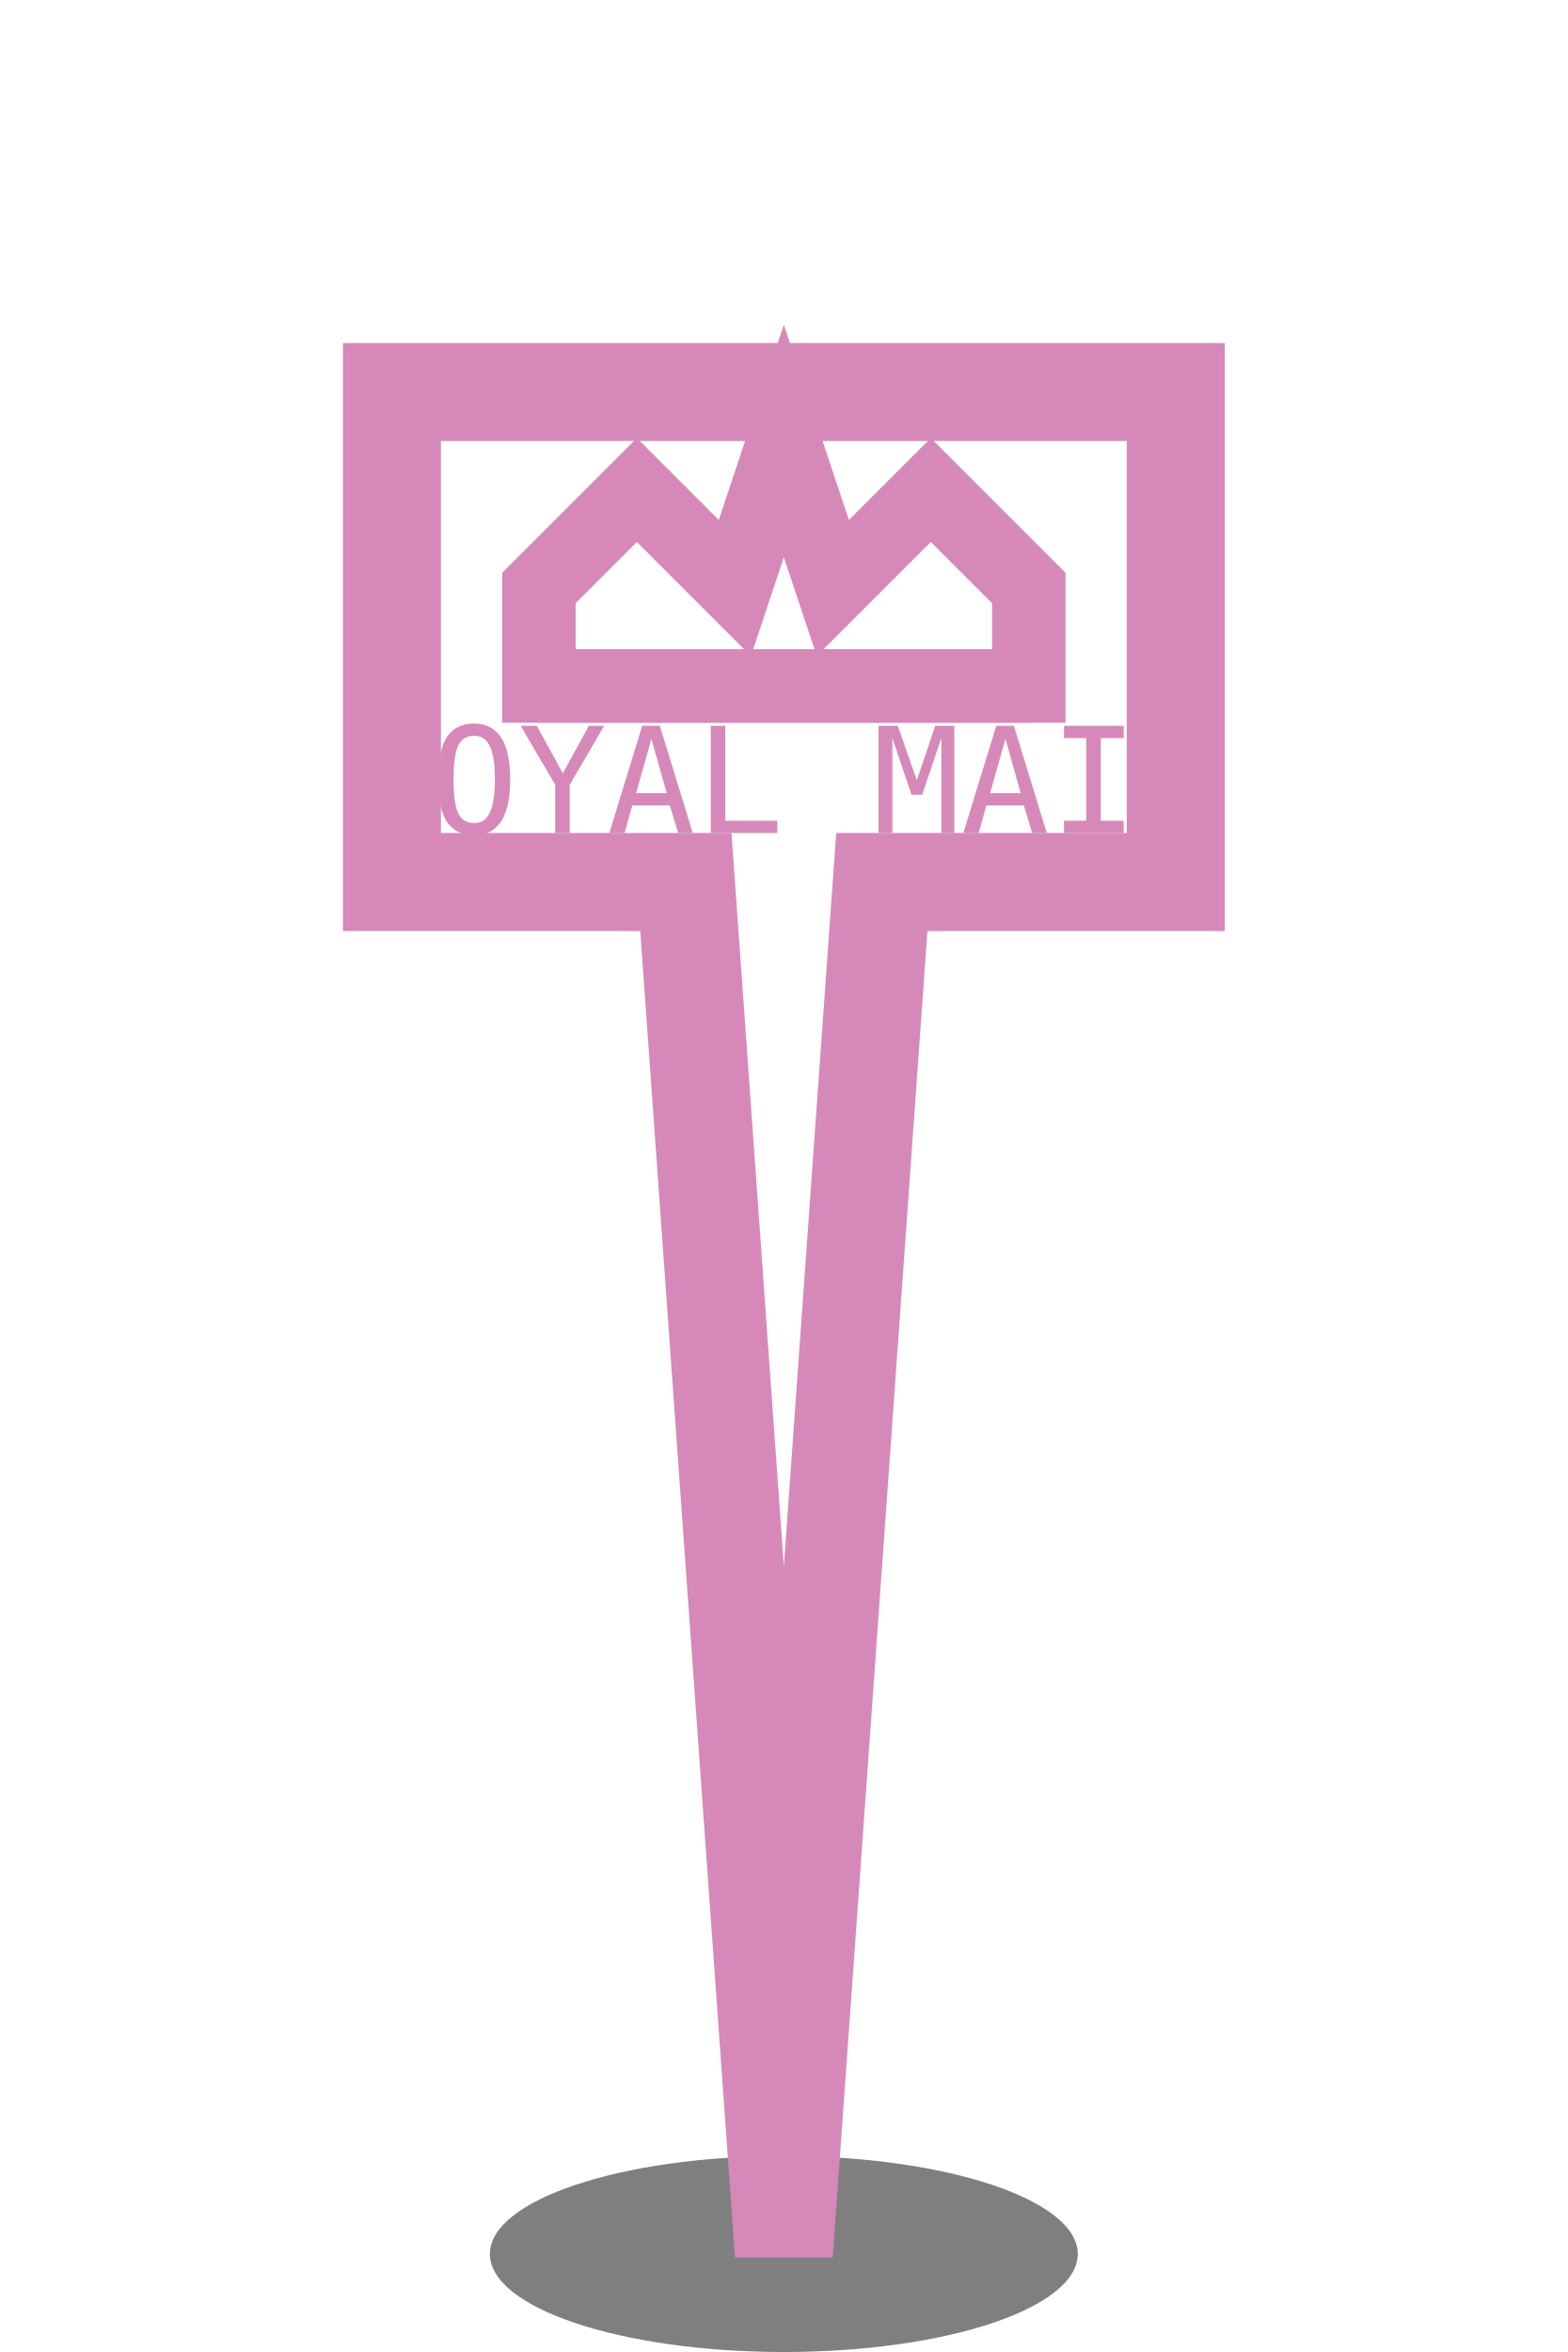
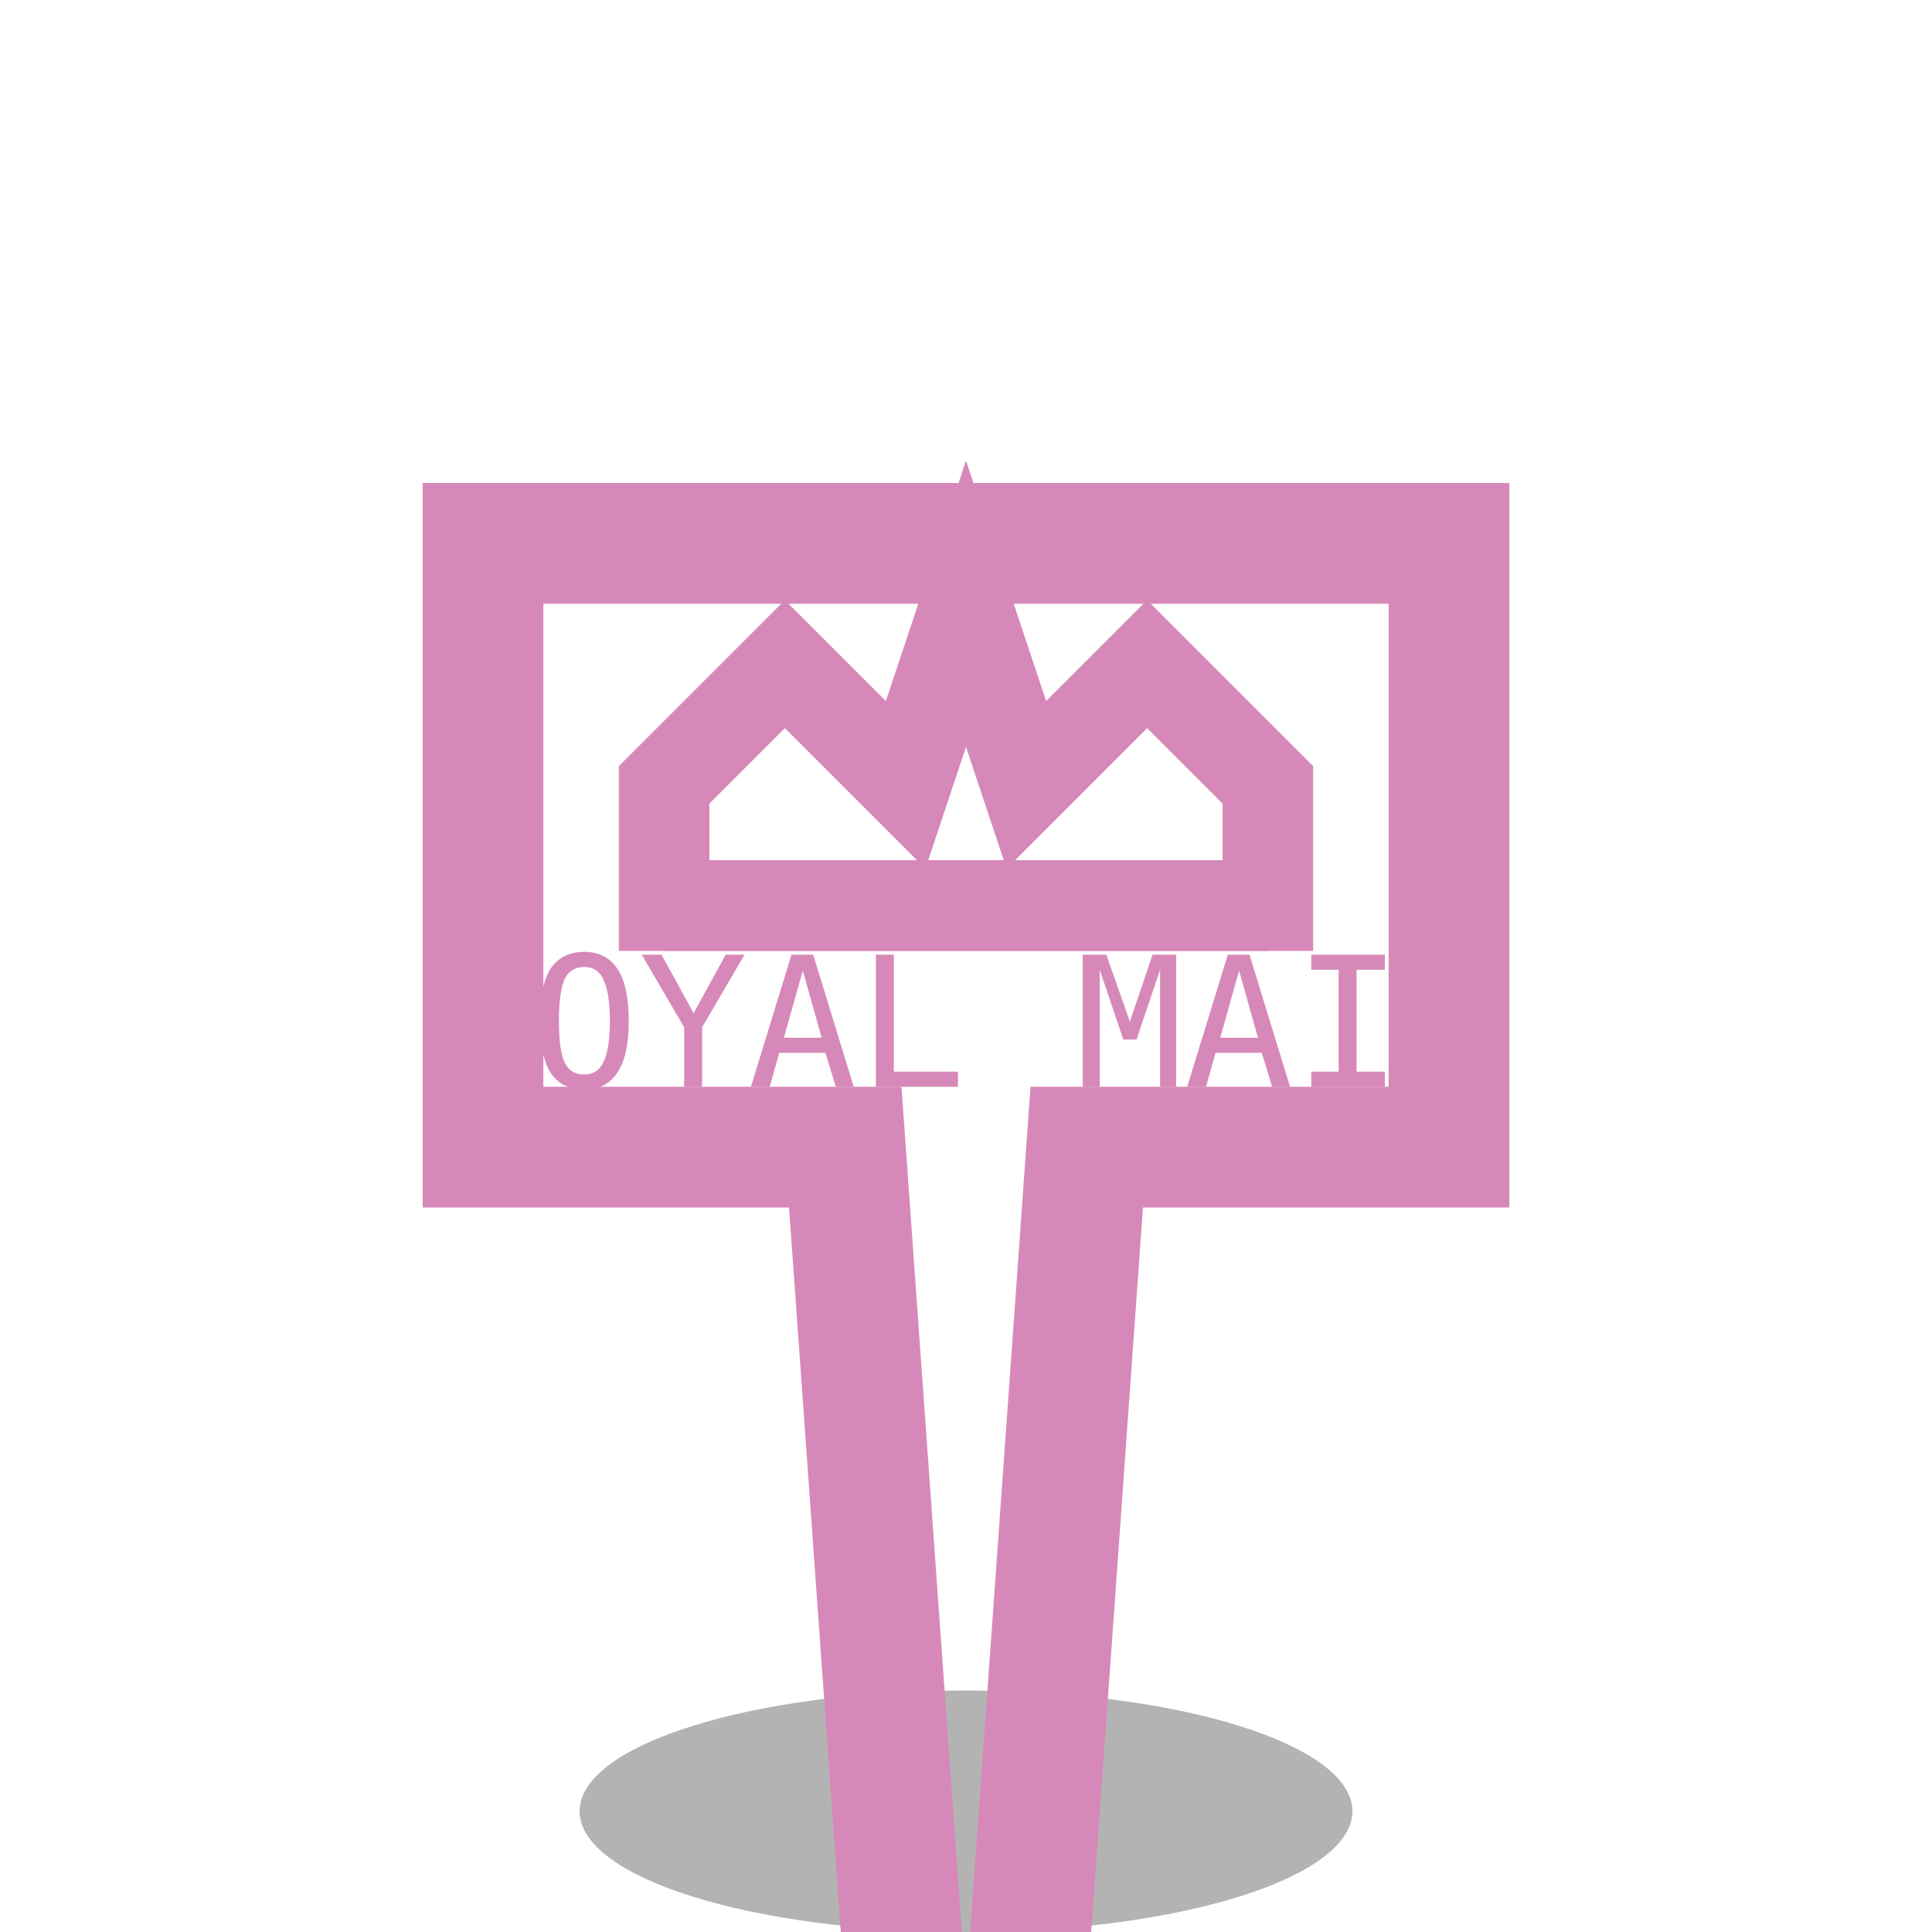
- <svg xmlns="http://www.w3.org/2000/svg" viewBox="0 0 32 48" width="32" height="48">
-   <ellipse cx="16" cy="46" rx="6" ry="2" fill="#000" opacity="0.5" />
-   <path d="M8 8 L24 8 L24 18 L18 18 L16 46 L14 18 L8 18 Z" fill="none" stroke="#D689B8" stroke-width="2" />
-   <path d="M11 12 L13 10 L15 12 L16 9 L17 12 L19 10 L21 12 L21 14 L11 14 Z" fill="none" stroke="#D689B8" stroke-width="1.5" />
-   <circle cx="13" cy="10" r="0.5" fill="#D689B8" />
-   <circle cx="16" cy="9" r="0.5" fill="#D689B8" />
-   <circle cx="19" cy="10" r="0.5" fill="#D689B8" />
-   <line x1="11" y1="14" x2="21" y2="14" stroke="#D689B8" stroke-width="1.5" />
-   <text x="16" y="17" font-family="monospace" font-size="3" fill="#D689B8" text-anchor="middle">ROYAL MAIL</text>
+ <svg xmlns="http://www.w3.org/2000/svg" viewBox="0 0 96 96" width="96" height="96">
+   <ellipse cx="48.0" cy="90" rx="19.2" ry="6.0" fill="#000" opacity="0.3" />
+   <g transform="translate(0.0, 3.0) scale(3)">
+     <path d="M8 8 L24 8 L24 18 L18 18 L16 46 L14 18 L8 18 Z" fill="none" stroke="#D689B8" stroke-width="2" />
+     <path d="M11 12 L13 10 L15 12 L16 9 L17 12 L19 10 L21 12 L21 14 L11 14 Z" fill="none" stroke="#D689B8" stroke-width="1.5" />
+     <circle cx="13" cy="10" r="0.5" fill="#D689B8" />
+     <circle cx="16" cy="9" r="0.5" fill="#D689B8" />
+     <circle cx="19" cy="10" r="0.5" fill="#D689B8" />
+     <line x1="11" y1="14" x2="21" y2="14" stroke="#D689B8" stroke-width="1.5" />
+     <text x="16" y="17" font-family="monospace" font-size="3" fill="#D689B8" text-anchor="middle">ROYAL MAIL</text>
+   </g>
</svg>
